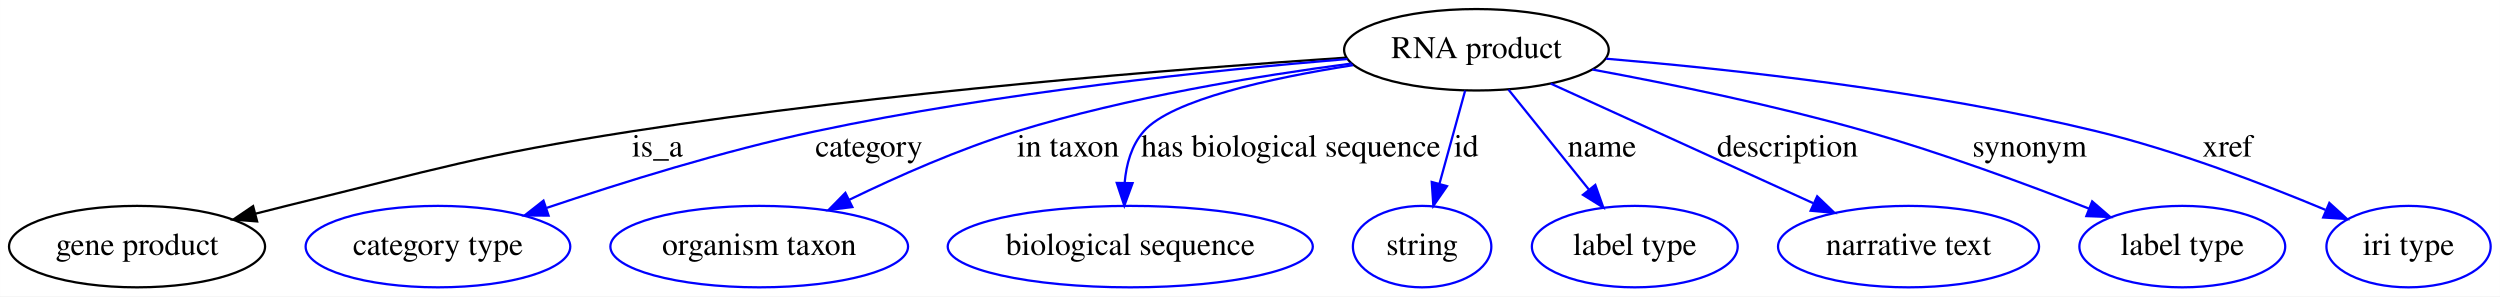
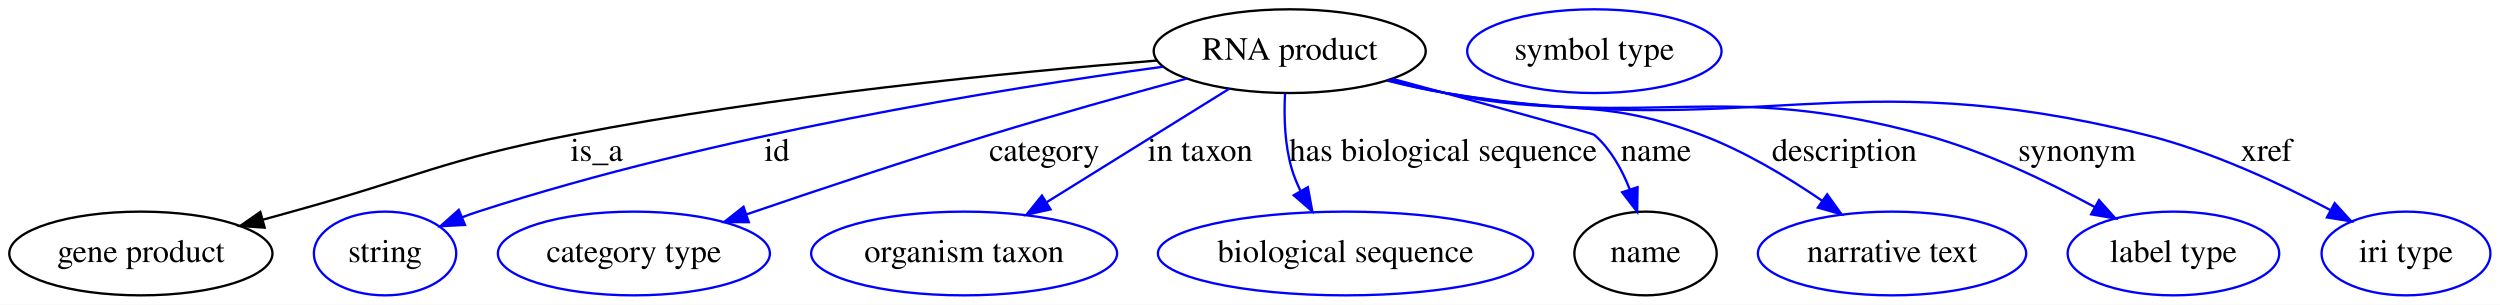
- <svg xmlns="http://www.w3.org/2000/svg" width="1105pt" height="131pt" viewBox="0.00 0.00 1104.94 131.00">
+ <svg xmlns="http://www.w3.org/2000/svg" width="1075pt" height="131pt" viewBox="0.00 0.00 1074.94 131.00">
  <g id="graph0" class="graph" transform="scale(1 1) rotate(0) translate(4 127)">
-     <polygon fill="#ffffff" stroke="transparent" points="-4,4 -4,-127 1100.942,-127 1100.942,4 -4,4" />
+     <polygon fill="#ffffff" stroke="transparent" points="-4,4 -4,-127 1070.942,-127 1070.942,4 -4,4" />
    <g id="node1" class="node">
-       <ellipse fill="none" stroke="#000000" cx="648.545" cy="-105" rx="58.49" ry="18" />
-       <text text-anchor="middle" x="648.545" y="-101.3" font-family="Times,serif" font-size="14.00" fill="#000000">RNA product</text>
+       <ellipse fill="none" stroke="#000000" cx="550.545" cy="-105" rx="58.49" ry="18" />
+       <text text-anchor="middle" x="550.545" y="-101.3" font-family="Times,serif" font-size="14.00" fill="#000000">RNA product</text>
    </g>
    <g id="node2" class="node">
      <ellipse fill="none" stroke="#000000" cx="56.545" cy="-18" rx="56.59" ry="18" />
      <text text-anchor="middle" x="56.545" y="-14.3" font-family="Times,serif" font-size="14.00" fill="#000000">gene product</text>
    </g>
    <g id="edge1" class="edge">
-       <path fill="none" stroke="#000000" d="M591.095,-101.536C517.622,-96.629 386.597,-86.275 275.545,-69 206.808,-58.307 190.126,-52.491 122.545,-36 118.142,-34.926 113.586,-33.772 109.019,-32.586" />
-       <polygon fill="#000000" stroke="#000000" points="109.624,-29.126 99.062,-29.957 107.837,-35.894 109.624,-29.126" />
-       <text text-anchor="middle" x="286.545" y="-57.8" font-family="Times,serif" font-size="14.00" fill="#000000">is_a</text>
+       <path fill="none" stroke="#000000" d="M493.477,-100.971C431.162,-95.964 328.621,-85.943 241.545,-69 187.25,-58.435 174.865,-50.714 121.545,-36 117.481,-34.879 113.275,-33.717 109.047,-32.548" />
+       <polygon fill="#000000" stroke="#000000" points="109.769,-29.116 99.198,-29.823 107.903,-35.863 109.769,-29.116" />
+       <text text-anchor="middle" x="252.545" y="-57.8" font-family="Times,serif" font-size="14.00" fill="#000000">is_a</text>
    </g>
    <g id="node3" class="node">
-       <ellipse fill="none" stroke="#0000ff" cx="189.545" cy="-18" rx="58.49" ry="18" />
-       <text text-anchor="middle" x="189.545" y="-14.3" font-family="Times,serif" font-size="14.00" fill="#000000">category type</text>
+       <ellipse fill="none" stroke="#0000ff" cx="161.545" cy="-18" rx="30.595" ry="18" />
+       <text text-anchor="middle" x="161.545" y="-14.3" font-family="Times,serif" font-size="14.00" fill="#000000">string</text>
    </g>
    <g id="edge2" class="edge">
-       <path fill="none" stroke="#0000ff" d="M591.537,-100.919C532.326,-95.995 437.232,-86.158 356.545,-69 315.834,-60.343 270.756,-46.302 237.705,-35.143" />
-       <polygon fill="#0000ff" stroke="#0000ff" points="238.446,-31.698 227.852,-31.781 236.186,-38.323 238.446,-31.698" />
-       <text text-anchor="middle" x="380.045" y="-57.8" font-family="Times,serif" font-size="14.00" fill="#000000">category</text>
+       <path fill="none" stroke="#0000ff" d="M496.024,-98.302C426.473,-88.837 303.032,-68.929 201.545,-36 199.284,-35.266 196.979,-34.444 194.675,-33.565" />
+       <polygon fill="#0000ff" stroke="#0000ff" points="195.903,-30.286 185.323,-29.72 193.241,-36.76 195.903,-30.286" />
+       <text text-anchor="middle" x="330.045" y="-57.8" font-family="Times,serif" font-size="14.00" fill="#000000">id</text>
    </g>
    <g id="node4" class="node">
-       <ellipse fill="none" stroke="#0000ff" cx="331.545" cy="-18" rx="65.789" ry="18" />
-       <text text-anchor="middle" x="331.545" y="-14.3" font-family="Times,serif" font-size="14.00" fill="#000000">organism taxon</text>
+       <ellipse fill="none" stroke="#0000ff" cx="268.545" cy="-18" rx="58.49" ry="18" />
+       <text text-anchor="middle" x="268.545" y="-14.3" font-family="Times,serif" font-size="14.00" fill="#000000">category type</text>
    </g>
    <g id="edge3" class="edge">
-       <path fill="none" stroke="#0000ff" d="M593.404,-98.936C552.08,-93.504 494.472,-84.032 445.545,-69 420.089,-61.179 392.818,-49.123 371.333,-38.696" />
-       <polygon fill="#0000ff" stroke="#0000ff" points="372.717,-35.476 362.2,-34.193 369.621,-41.754 372.717,-35.476" />
-       <text text-anchor="middle" x="468.045" y="-57.8" font-family="Times,serif" font-size="14.00" fill="#000000">in taxon</text>
+       <path fill="none" stroke="#0000ff" d="M506.206,-93.21C481.248,-86.427 449.56,-77.572 421.545,-69 386.425,-58.254 347.126,-45.13 317.151,-34.887" />
+       <polygon fill="#0000ff" stroke="#0000ff" points="317.958,-31.463 307.363,-31.531 315.688,-38.085 317.958,-31.463" />
+       <text text-anchor="middle" x="445.045" y="-57.8" font-family="Times,serif" font-size="14.00" fill="#000000">category</text>
    </g>
    <g id="node5" class="node">
-       <ellipse fill="none" stroke="#0000ff" cx="495.545" cy="-18" rx="80.686" ry="18" />
-       <text text-anchor="middle" x="495.545" y="-14.3" font-family="Times,serif" font-size="14.00" fill="#000000">biological sequence</text>
+       <ellipse fill="none" stroke="#0000ff" cx="410.545" cy="-18" rx="65.789" ry="18" />
+       <text text-anchor="middle" x="410.545" y="-14.3" font-family="Times,serif" font-size="14.00" fill="#000000">organism taxon</text>
    </g>
    <g id="edge4" class="edge">
-       <path fill="none" stroke="#0000ff" d="M594.019,-98.196C557.469,-92.458 513.857,-82.928 501.545,-69 496.065,-62.8 493.77,-54.392 493.07,-46.193" />
-       <polygon fill="#0000ff" stroke="#0000ff" points="496.569,-46.045 492.919,-36.099 489.57,-46.151 496.569,-46.045" />
-       <text text-anchor="middle" x="566.545" y="-57.8" font-family="Times,serif" font-size="14.00" fill="#000000">has biological sequence</text>
+       <path fill="none" stroke="#0000ff" d="M524.54,-88.84C502.426,-75.097 470.46,-55.233 446.003,-40.034" />
+       <polygon fill="#0000ff" stroke="#0000ff" points="447.705,-36.971 437.364,-34.666 444.01,-42.917 447.705,-36.971" />
+       <text text-anchor="middle" x="512.045" y="-57.8" font-family="Times,serif" font-size="14.00" fill="#000000">in taxon</text>
    </g>
    <g id="node6" class="node">
-       <ellipse fill="none" stroke="#0000ff" cx="624.545" cy="-18" rx="30.595" ry="18" />
-       <text text-anchor="middle" x="624.545" y="-14.3" font-family="Times,serif" font-size="14.00" fill="#000000">string</text>
+       <ellipse fill="none" stroke="#0000ff" cx="574.545" cy="-18" rx="80.686" ry="18" />
+       <text text-anchor="middle" x="574.545" y="-14.3" font-family="Times,serif" font-size="14.00" fill="#000000">biological sequence</text>
    </g>
    <g id="edge5" class="edge">
-       <path fill="none" stroke="#0000ff" d="M643.572,-86.974C640.29,-75.075 635.924,-59.251 632.203,-45.761" />
-       <polygon fill="#0000ff" stroke="#0000ff" points="635.545,-44.712 629.511,-36.003 628.797,-46.574 635.545,-44.712" />
-       <text text-anchor="middle" x="644.045" y="-57.8" font-family="Times,serif" font-size="14.00" fill="#000000">id</text>
+       <path fill="none" stroke="#0000ff" d="M548.53,-86.688C548.028,-76.804 548.362,-64.51 551.545,-54 552.461,-50.974 553.71,-47.958 555.155,-45.032" />
+       <polygon fill="#0000ff" stroke="#0000ff" points="558.342,-46.51 560.274,-36.092 552.268,-43.032 558.342,-46.51" />
+       <text text-anchor="middle" x="616.545" y="-57.8" font-family="Times,serif" font-size="14.00" fill="#000000">has biological sequence</text>
    </g>
    <g id="node7" class="node">
-       <ellipse fill="none" stroke="#0000ff" cx="718.545" cy="-18" rx="45.492" ry="18" />
-       <text text-anchor="middle" x="718.545" y="-14.3" font-family="Times,serif" font-size="14.00" fill="#000000">label type</text>
+       <ellipse fill="none" stroke="#000000" cx="703.545" cy="-18" rx="30.595" ry="18" />
+       <text text-anchor="middle" x="703.545" y="-14.3" font-family="Times,serif" font-size="14.00" fill="#000000">name</text>
    </g>
    <g id="edge6" class="edge">
-       <path fill="none" stroke="#0000ff" d="M662.711,-87.394C672.929,-74.694 686.874,-57.362 698.271,-43.198" />
-       <polygon fill="#0000ff" stroke="#0000ff" points="701.097,-45.268 704.639,-35.283 695.644,-40.88 701.097,-45.268" />
-       <text text-anchor="middle" x="704.045" y="-57.8" font-family="Times,serif" font-size="14.00" fill="#000000">name</text>
+       <path fill="none" stroke="#0000ff" d="M594.861,-93.059C632.532,-82.873 680.68,-69.752 681.545,-69 688.553,-62.905 693.401,-54.178 696.724,-45.661" />
+       <polygon fill="#0000ff" stroke="#0000ff" points="700.125,-46.524 699.961,-35.931 693.483,-44.315 700.125,-46.524" />
+       <text text-anchor="middle" x="708.045" y="-57.8" font-family="Times,serif" font-size="14.00" fill="#000000">name</text>
+     </g>
+     <g id="node9" class="node">
+       <ellipse fill="none" stroke="#0000ff" cx="809.545" cy="-18" rx="57.69" ry="18" />
+       <text text-anchor="middle" x="809.545" y="-14.3" font-family="Times,serif" font-size="14.00" fill="#000000">narrative text</text>
+     </g>
+     <g id="edge7" class="edge">
+       <path fill="none" stroke="#0000ff" d="M593.64,-92.741C601.557,-90.683 609.774,-88.675 617.545,-87 665.972,-76.56 681.169,-86.419 727.545,-69 745.912,-62.101 764.623,-50.852 779.525,-40.671" />
+       <polygon fill="#0000ff" stroke="#0000ff" points="781.655,-43.452 787.828,-34.841 777.633,-37.723 781.655,-43.452" />
+       <text text-anchor="middle" x="789.045" y="-57.8" font-family="Times,serif" font-size="14.00" fill="#000000">description</text>
+     </g>
+     <g id="node10" class="node">
+       <ellipse fill="none" stroke="#0000ff" cx="930.545" cy="-18" rx="45.492" ry="18" />
+       <text text-anchor="middle" x="930.545" y="-14.3" font-family="Times,serif" font-size="14.00" fill="#000000">label type</text>
+     </g>
+     <g id="edge8" class="edge">
+       <path fill="none" stroke="#0000ff" d="M592.825,-92.44C600.972,-90.362 609.48,-88.424 617.545,-87 708.049,-71.016 734.872,-93.157 823.545,-69 849.2,-62.011 876.216,-49.085 896.683,-37.995" />
+       <polygon fill="#0000ff" stroke="#0000ff" points="898.546,-40.964 905.598,-33.057 895.154,-34.841 898.546,-40.964" />
+       <text text-anchor="middle" x="889.045" y="-57.8" font-family="Times,serif" font-size="14.00" fill="#000000">synonym</text>
+     </g>
+     <g id="node11" class="node">
+       <ellipse fill="none" stroke="#0000ff" cx="1030.545" cy="-18" rx="36.294" ry="18" />
+       <text text-anchor="middle" x="1030.545" y="-14.3" font-family="Times,serif" font-size="14.00" fill="#000000">iri type</text>
+     </g>
+     <g id="edge9" class="edge">
+       <path fill="none" stroke="#0000ff" d="M592.436,-92.352C600.693,-90.255 609.342,-88.333 617.545,-87 749.827,-65.504 788.482,-101.314 918.545,-69 946.667,-62.013 976.427,-48.115 998.196,-36.59" />
+       <polygon fill="#0000ff" stroke="#0000ff" points="999.879,-39.659 1007.009,-31.823 996.548,-33.502 999.879,-39.659" />
+       <text text-anchor="middle" x="970.545" y="-57.8" font-family="Times,serif" font-size="14.00" fill="#000000">xref</text>
    </g>
    <g id="node8" class="node">
-       <ellipse fill="none" stroke="#0000ff" cx="839.545" cy="-18" rx="57.69" ry="18" />
-       <text text-anchor="middle" x="839.545" y="-14.3" font-family="Times,serif" font-size="14.00" fill="#000000">narrative text</text>
-     </g>
-     <g id="edge7" class="edge">
-       <path fill="none" stroke="#0000ff" d="M681.379,-90.044C713.454,-75.434 762.416,-53.132 797.361,-37.215" />
-       <polygon fill="#0000ff" stroke="#0000ff" points="799.171,-40.236 806.82,-32.906 796.269,-33.866 799.171,-40.236" />
-       <text text-anchor="middle" x="786.045" y="-57.8" font-family="Times,serif" font-size="14.00" fill="#000000">description</text>
-     </g>
-     <g id="node9" class="node">
-       <ellipse fill="none" stroke="#0000ff" cx="960.545" cy="-18" rx="45.492" ry="18" />
-       <text text-anchor="middle" x="960.545" y="-14.3" font-family="Times,serif" font-size="14.00" fill="#000000">label type</text>
-     </g>
-     <g id="edge8" class="edge">
-       <path fill="none" stroke="#0000ff" d="M699.813,-96.257C734.257,-89.898 780.498,-80.422 820.545,-69 854.369,-59.353 891.756,-45.567 919.381,-34.76" />
-       <polygon fill="#0000ff" stroke="#0000ff" points="920.706,-37.999 928.723,-31.073 918.136,-31.488 920.706,-37.999" />
-       <text text-anchor="middle" x="893.045" y="-57.8" font-family="Times,serif" font-size="14.00" fill="#000000">synonym</text>
-     </g>
-     <g id="node10" class="node">
-       <ellipse fill="none" stroke="#0000ff" cx="1060.545" cy="-18" rx="36.294" ry="18" />
-       <text text-anchor="middle" x="1060.545" y="-14.3" font-family="Times,serif" font-size="14.00" fill="#000000">iri type</text>
-     </g>
-     <g id="edge9" class="edge">
-       <path fill="none" stroke="#0000ff" d="M705.872,-101.054C761.764,-96.369 848.868,-86.837 922.545,-69 957.81,-60.463 996.43,-45.696 1023.823,-34.243" />
-       <polygon fill="#0000ff" stroke="#0000ff" points="1025.54,-37.317 1033.38,-30.191 1022.808,-30.872 1025.54,-37.317" />
-       <text text-anchor="middle" x="980.545" y="-57.8" font-family="Times,serif" font-size="14.00" fill="#000000">xref</text>
+       <ellipse fill="none" stroke="#0000ff" cx="681.545" cy="-105" rx="54.691" ry="18" />
+       <text text-anchor="middle" x="681.545" y="-101.3" font-family="Times,serif" font-size="14.00" fill="#000000">symbol type</text>
    </g>
  </g>
</svg>
